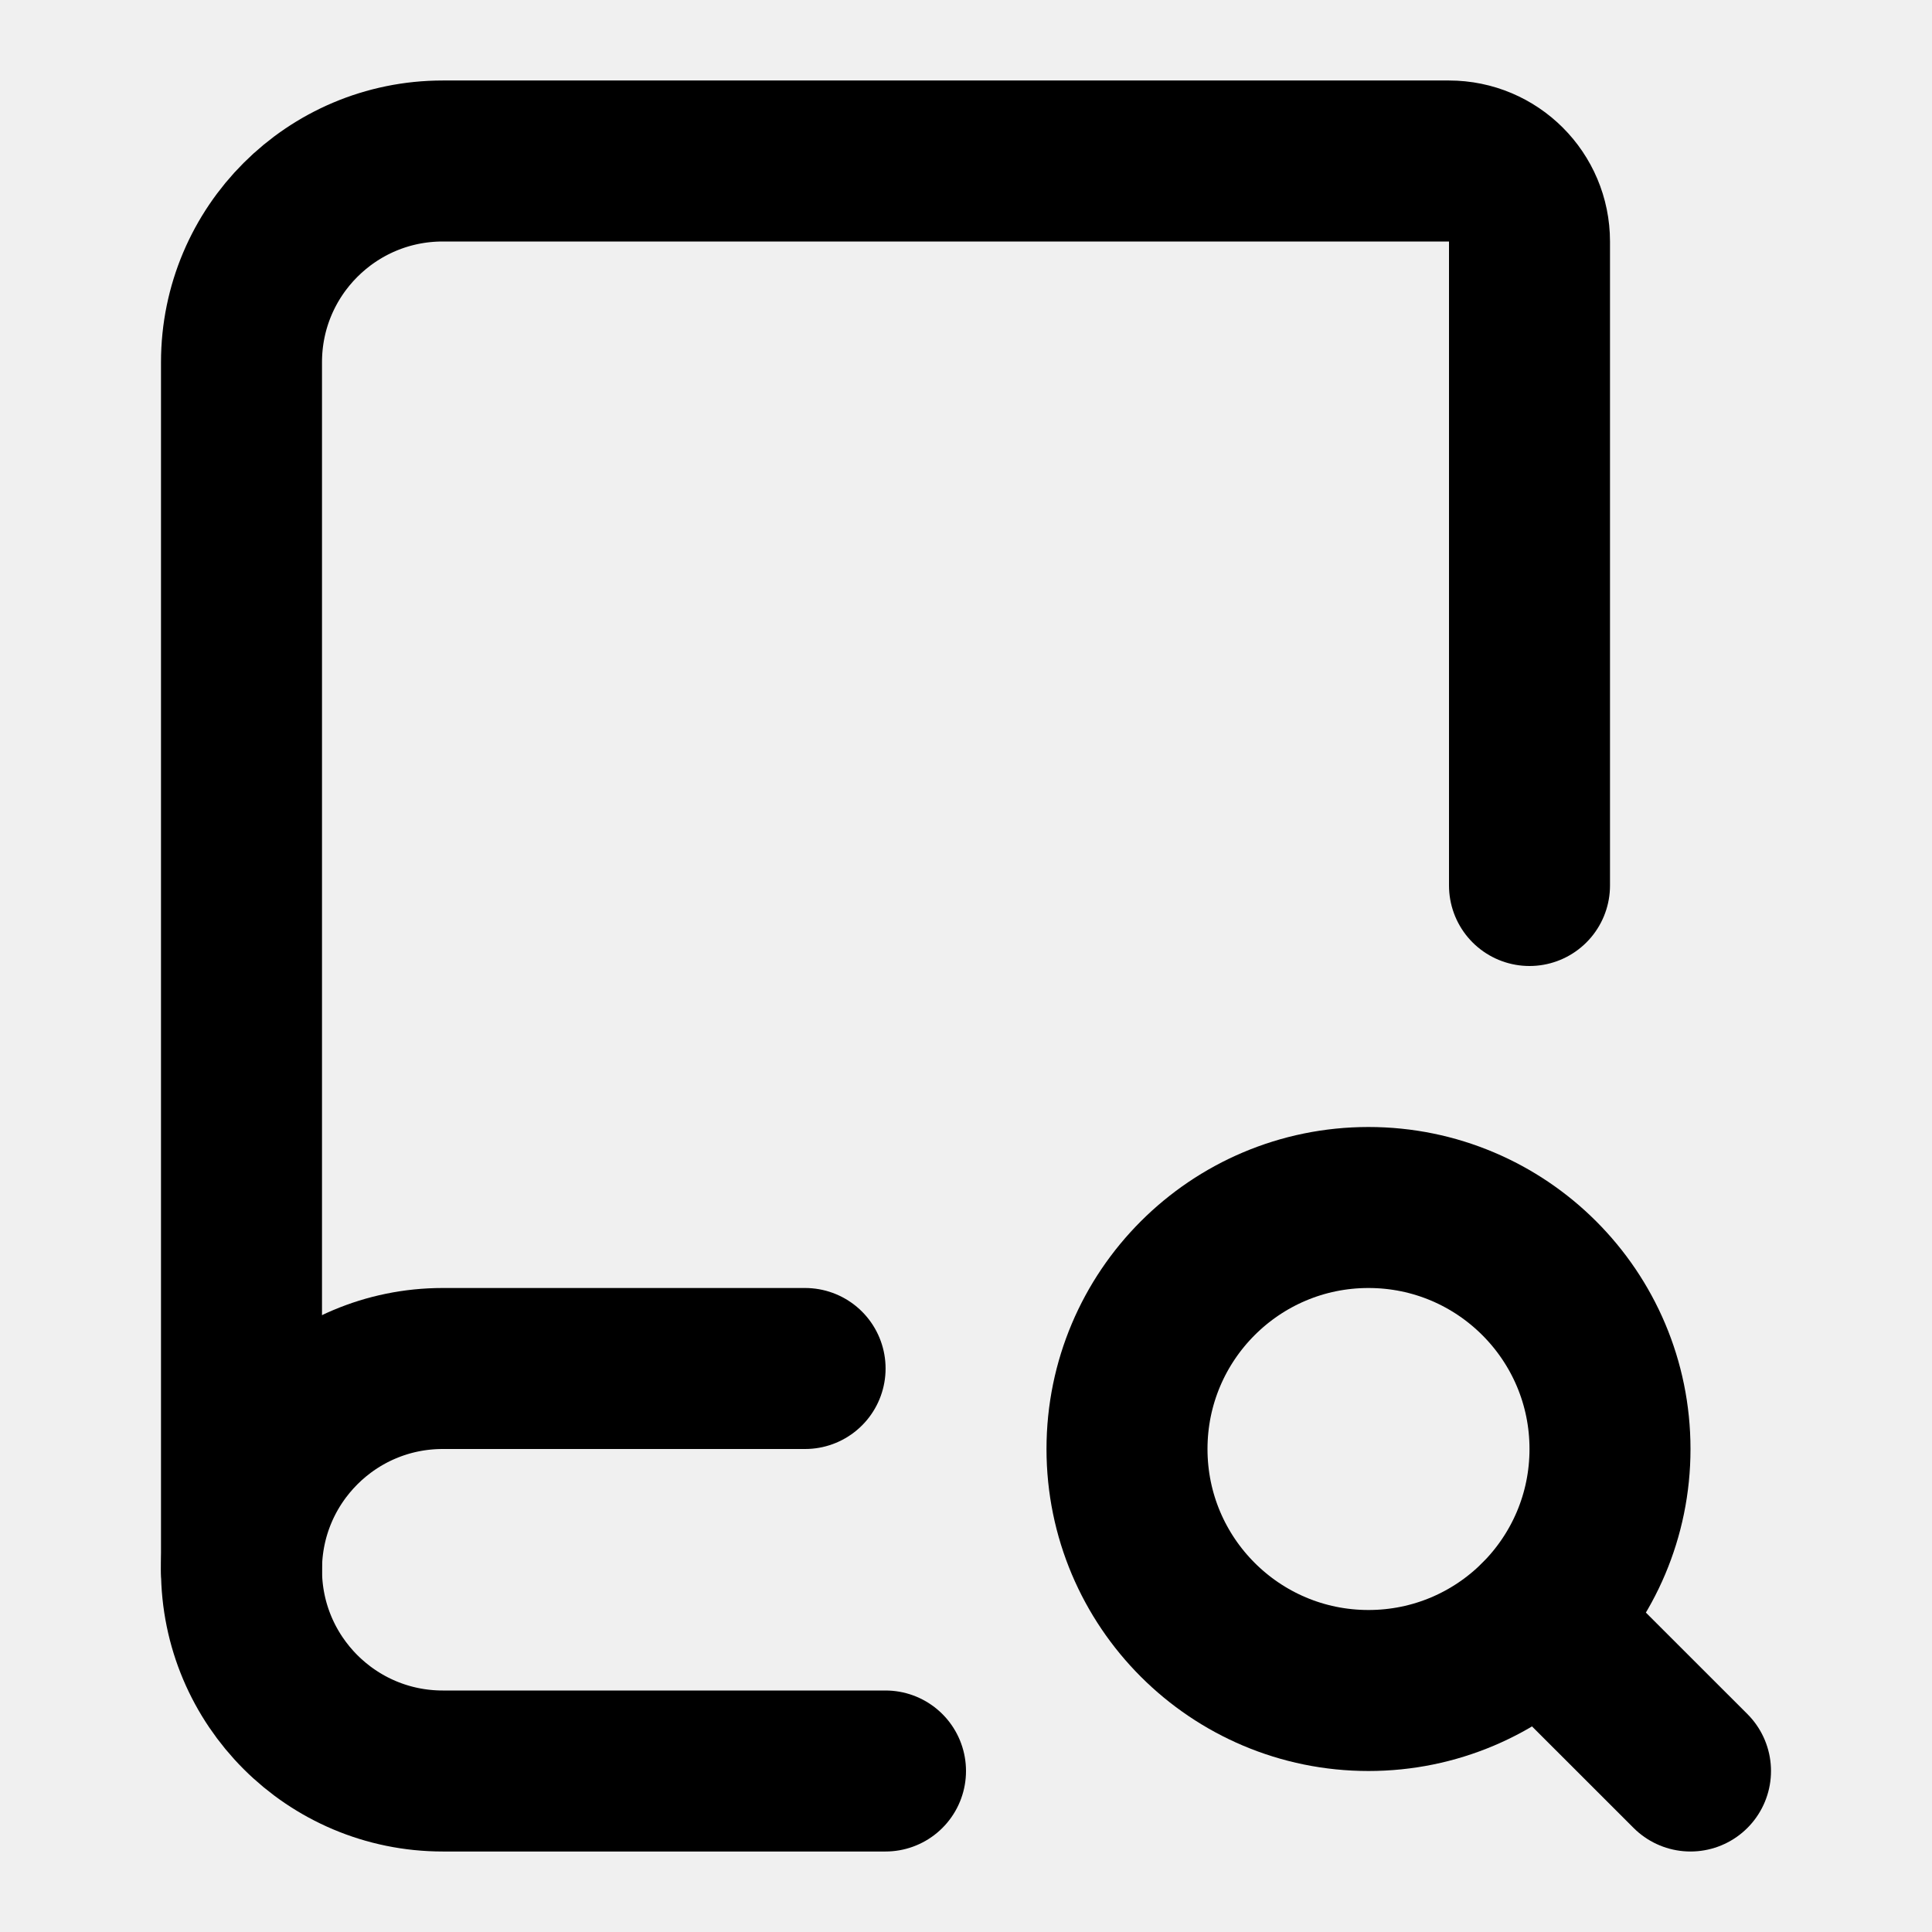
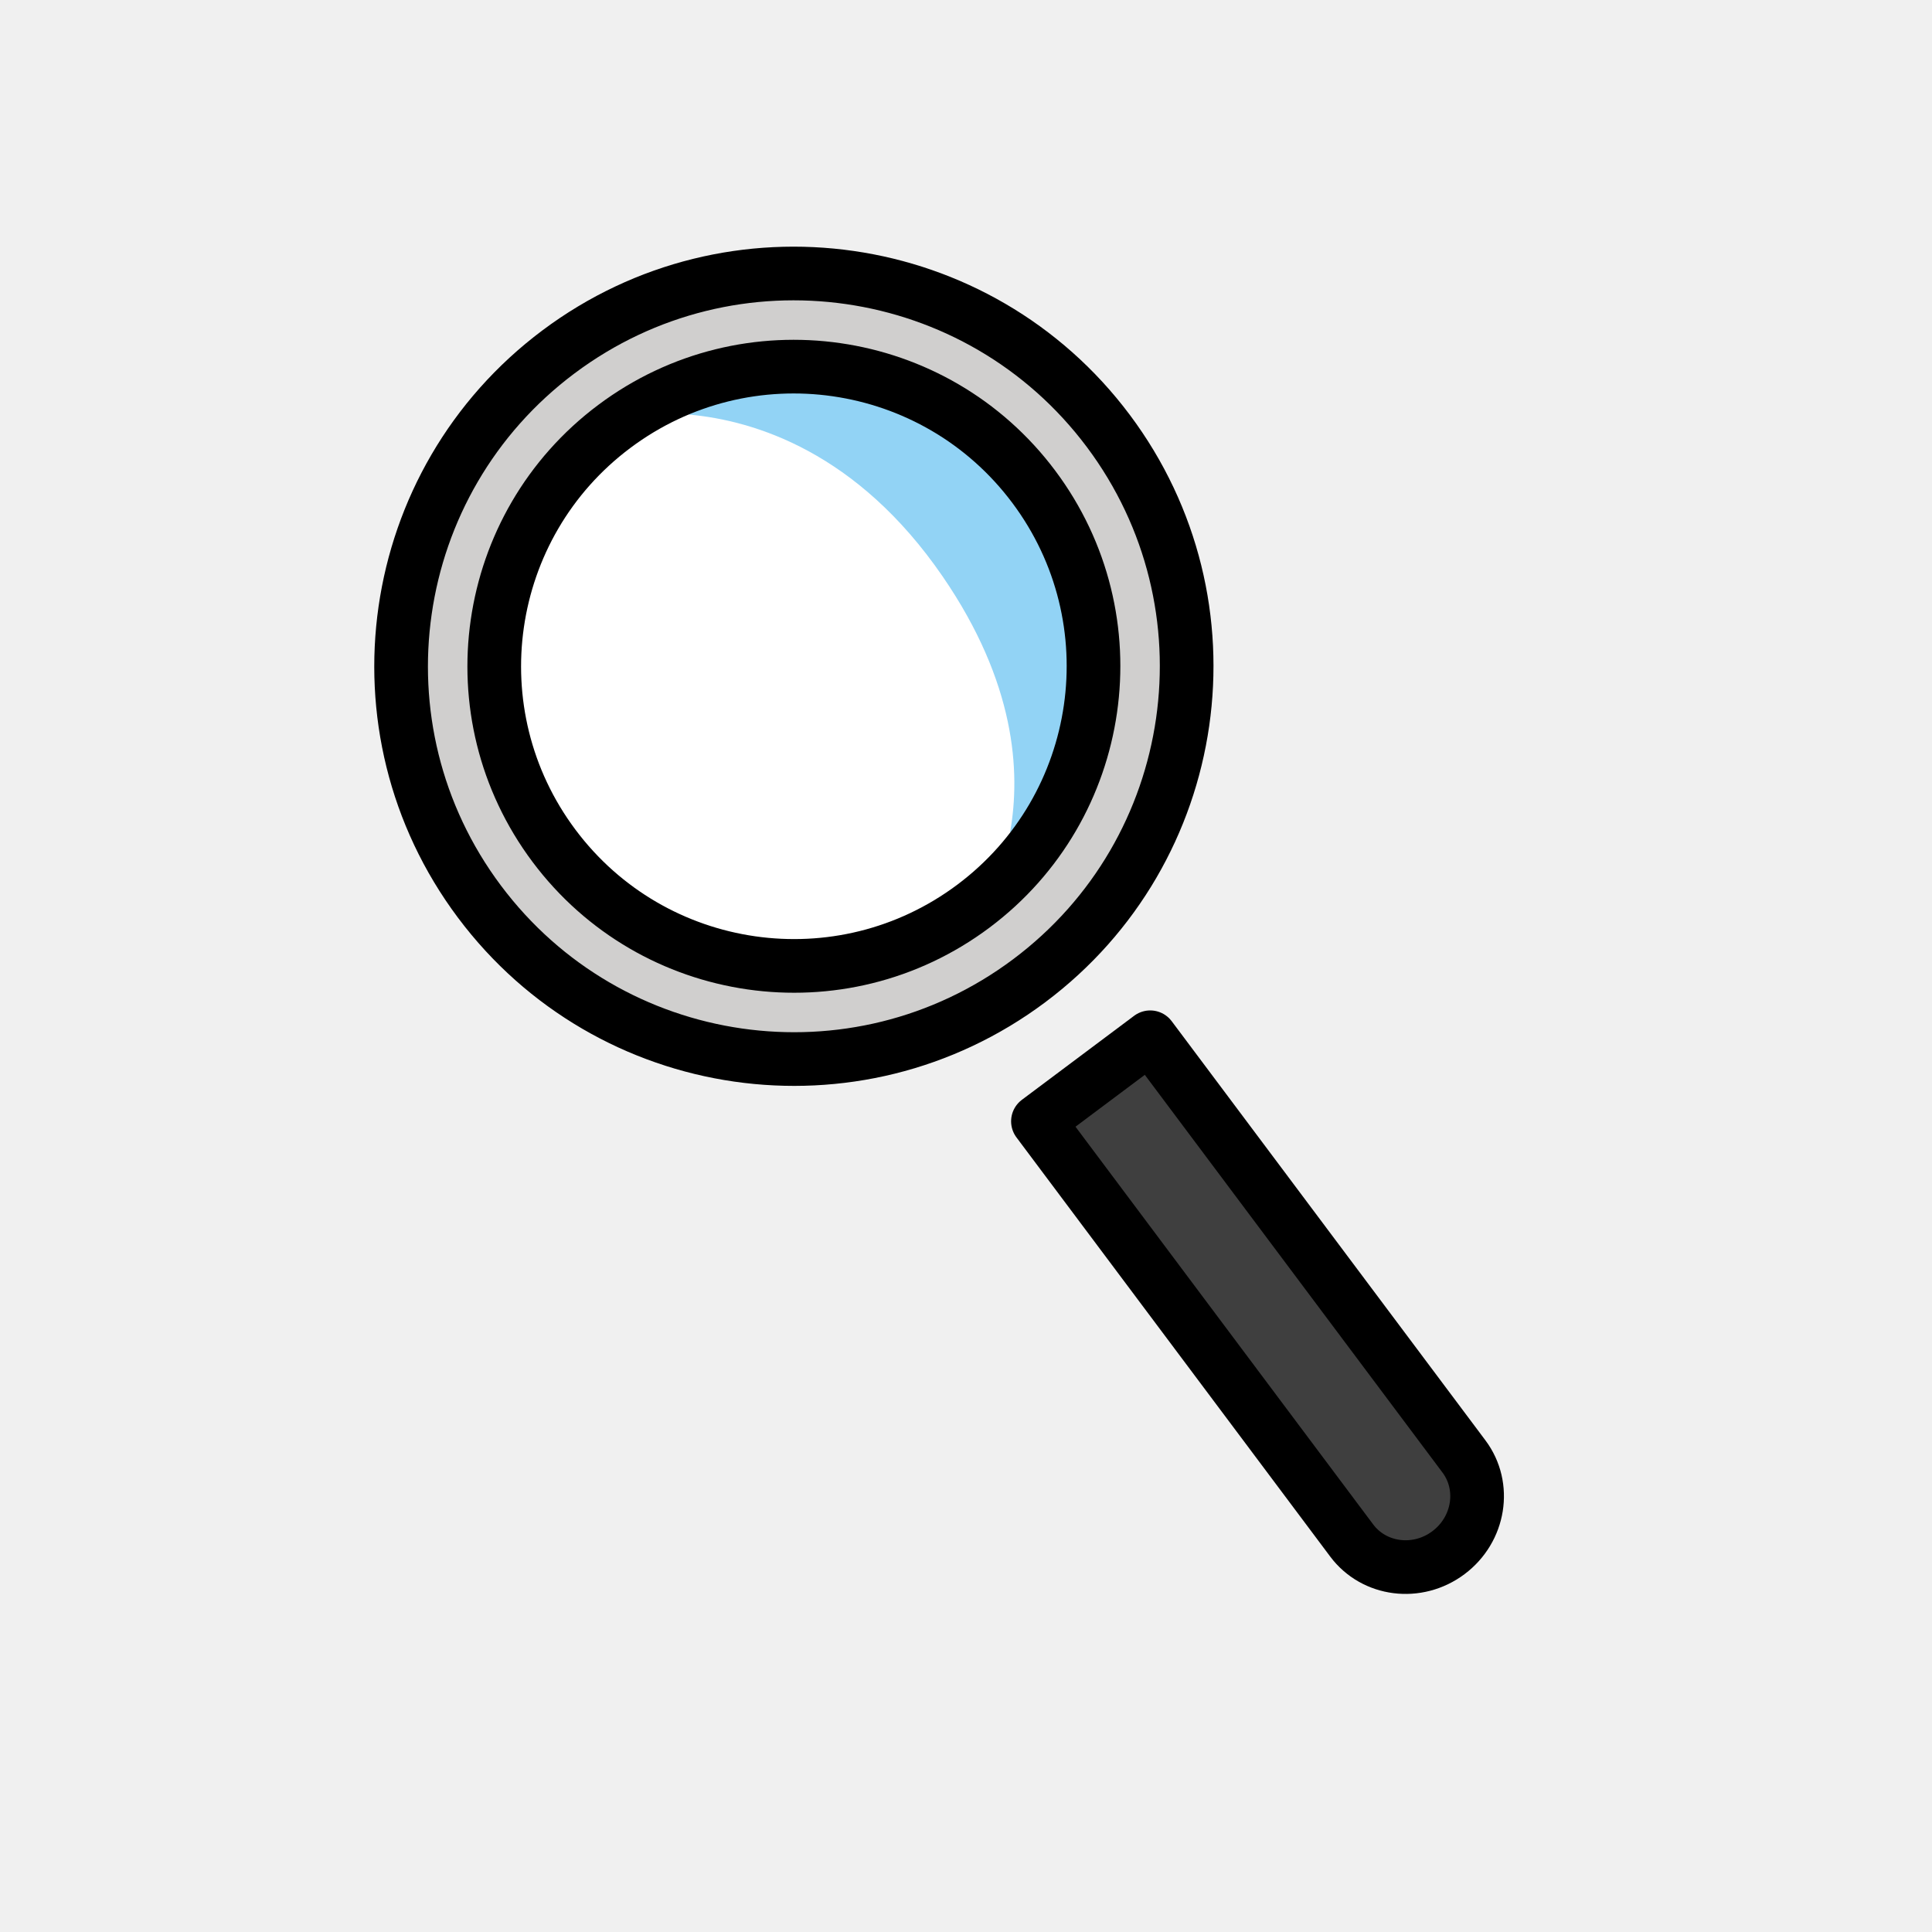
- <svg xmlns="http://www.w3.org/2000/svg" width="24" height="24" viewBox="0 0 24 24" fill="none" stroke="currentColor" stroke-width="2" stroke-linecap="round" stroke-linejoin="round">
-   <path d="M11 22H5.5a1 1 0 0 1 0-5h4.501" />
-   <path d="m21 22-1.879-1.878" />
-   <path d="M3 19.5v-15A2.5 2.5 0 0 1 5.5 2H18a1 1 0 0 1 1 1v8" />
-   <circle cx="17" cy="18" r="3" />
+ <svg xmlns="http://www.w3.org/2000/svg" id="emoji" viewBox="0 0 72 72">
+   <g id="color">
+     <ellipse cx="29.585" cy="24.831" rx="11.166" ry="11.166" transform="matrix(0.8006 -0.5992 0.5992 0.8006 -8.979 22.6777)" fill="#FFFFFF" stroke="none" />
+     <path fill="#92D3F5" stroke="none" d="M39,19c-1.627-2.174-5.311-4.613-8-5c-1.841-0.265-5,0-5.313,1.451 c2.432,0.223,6.261,1.393,9.448,6.039c2.705,3.943,2.91,7.261,2.509,9.521C40,31,41.787,22.724,39,19z" />
+     <path fill="#D0CFCE" stroke="none" d="M20.717,13.253c-3.139,2.352-5.177,5.783-5.737,9.666c-0.558,3.883,0.429,7.751,2.779,10.893 c4.853,6.483,14.076,7.81,20.559,2.958c6.483-4.851,7.811-14.073,2.959-20.559 c-2.35-3.14-5.784-5.178-9.667-5.736C27.727,9.916,23.859,10.902,20.717,13.253z M38.193,18.388 c2.281,3.048,2.696,6.924,1.443,10.248c-0.697,1.851-1.911,3.531-3.61,4.802c-4.746,3.553-11.498,2.58-15.05-2.166 c-1.721-2.299-2.444-5.131-2.034-7.973c0.41-2.843,1.9-5.355,4.2-7.077c2.298-1.721,5.13-2.443,7.973-2.034 C33.959,14.597,36.472,16.089,38.193,18.388z" />
+     <path fill="#3F3F3F" stroke="none" d="M39,42l10,14c0,0,3,4,5,2s0-5,0-5L43,39L39,42z" />
+   </g>
+   <g id="hair" />
+   <g id="skin" />
+   <g id="skin-shadow" />
+   <g id="line">
+     <ellipse cx="29.585" cy="24.831" rx="14.637" ry="14.637" transform="matrix(0.8006 -0.5992 0.5992 0.8006 -8.979 22.6778)" fill="none" stroke="#000000" stroke-linecap="round" stroke-linejoin="round" stroke-miterlimit="10" stroke-width="2" />
+     <ellipse cx="29.585" cy="24.831" rx="11.166" ry="11.166" transform="matrix(0.8006 -0.5992 0.5992 0.8006 -8.979 22.6777)" fill="none" stroke="#000000" stroke-linecap="round" stroke-linejoin="round" stroke-miterlimit="10" stroke-width="2" />
+     <path fill="none" stroke="#000000" stroke-linecap="round" stroke-linejoin="round" stroke-miterlimit="10" stroke-width="2" d="M38.681,41.788l4.184-3.132l11.693,15.622c0.835,1.116,0.576,2.722-0.58,3.587l0,0 c-1.155,0.865-2.769,0.661-3.604-0.455L38.681,41.788z" />
+   </g>
</svg>
